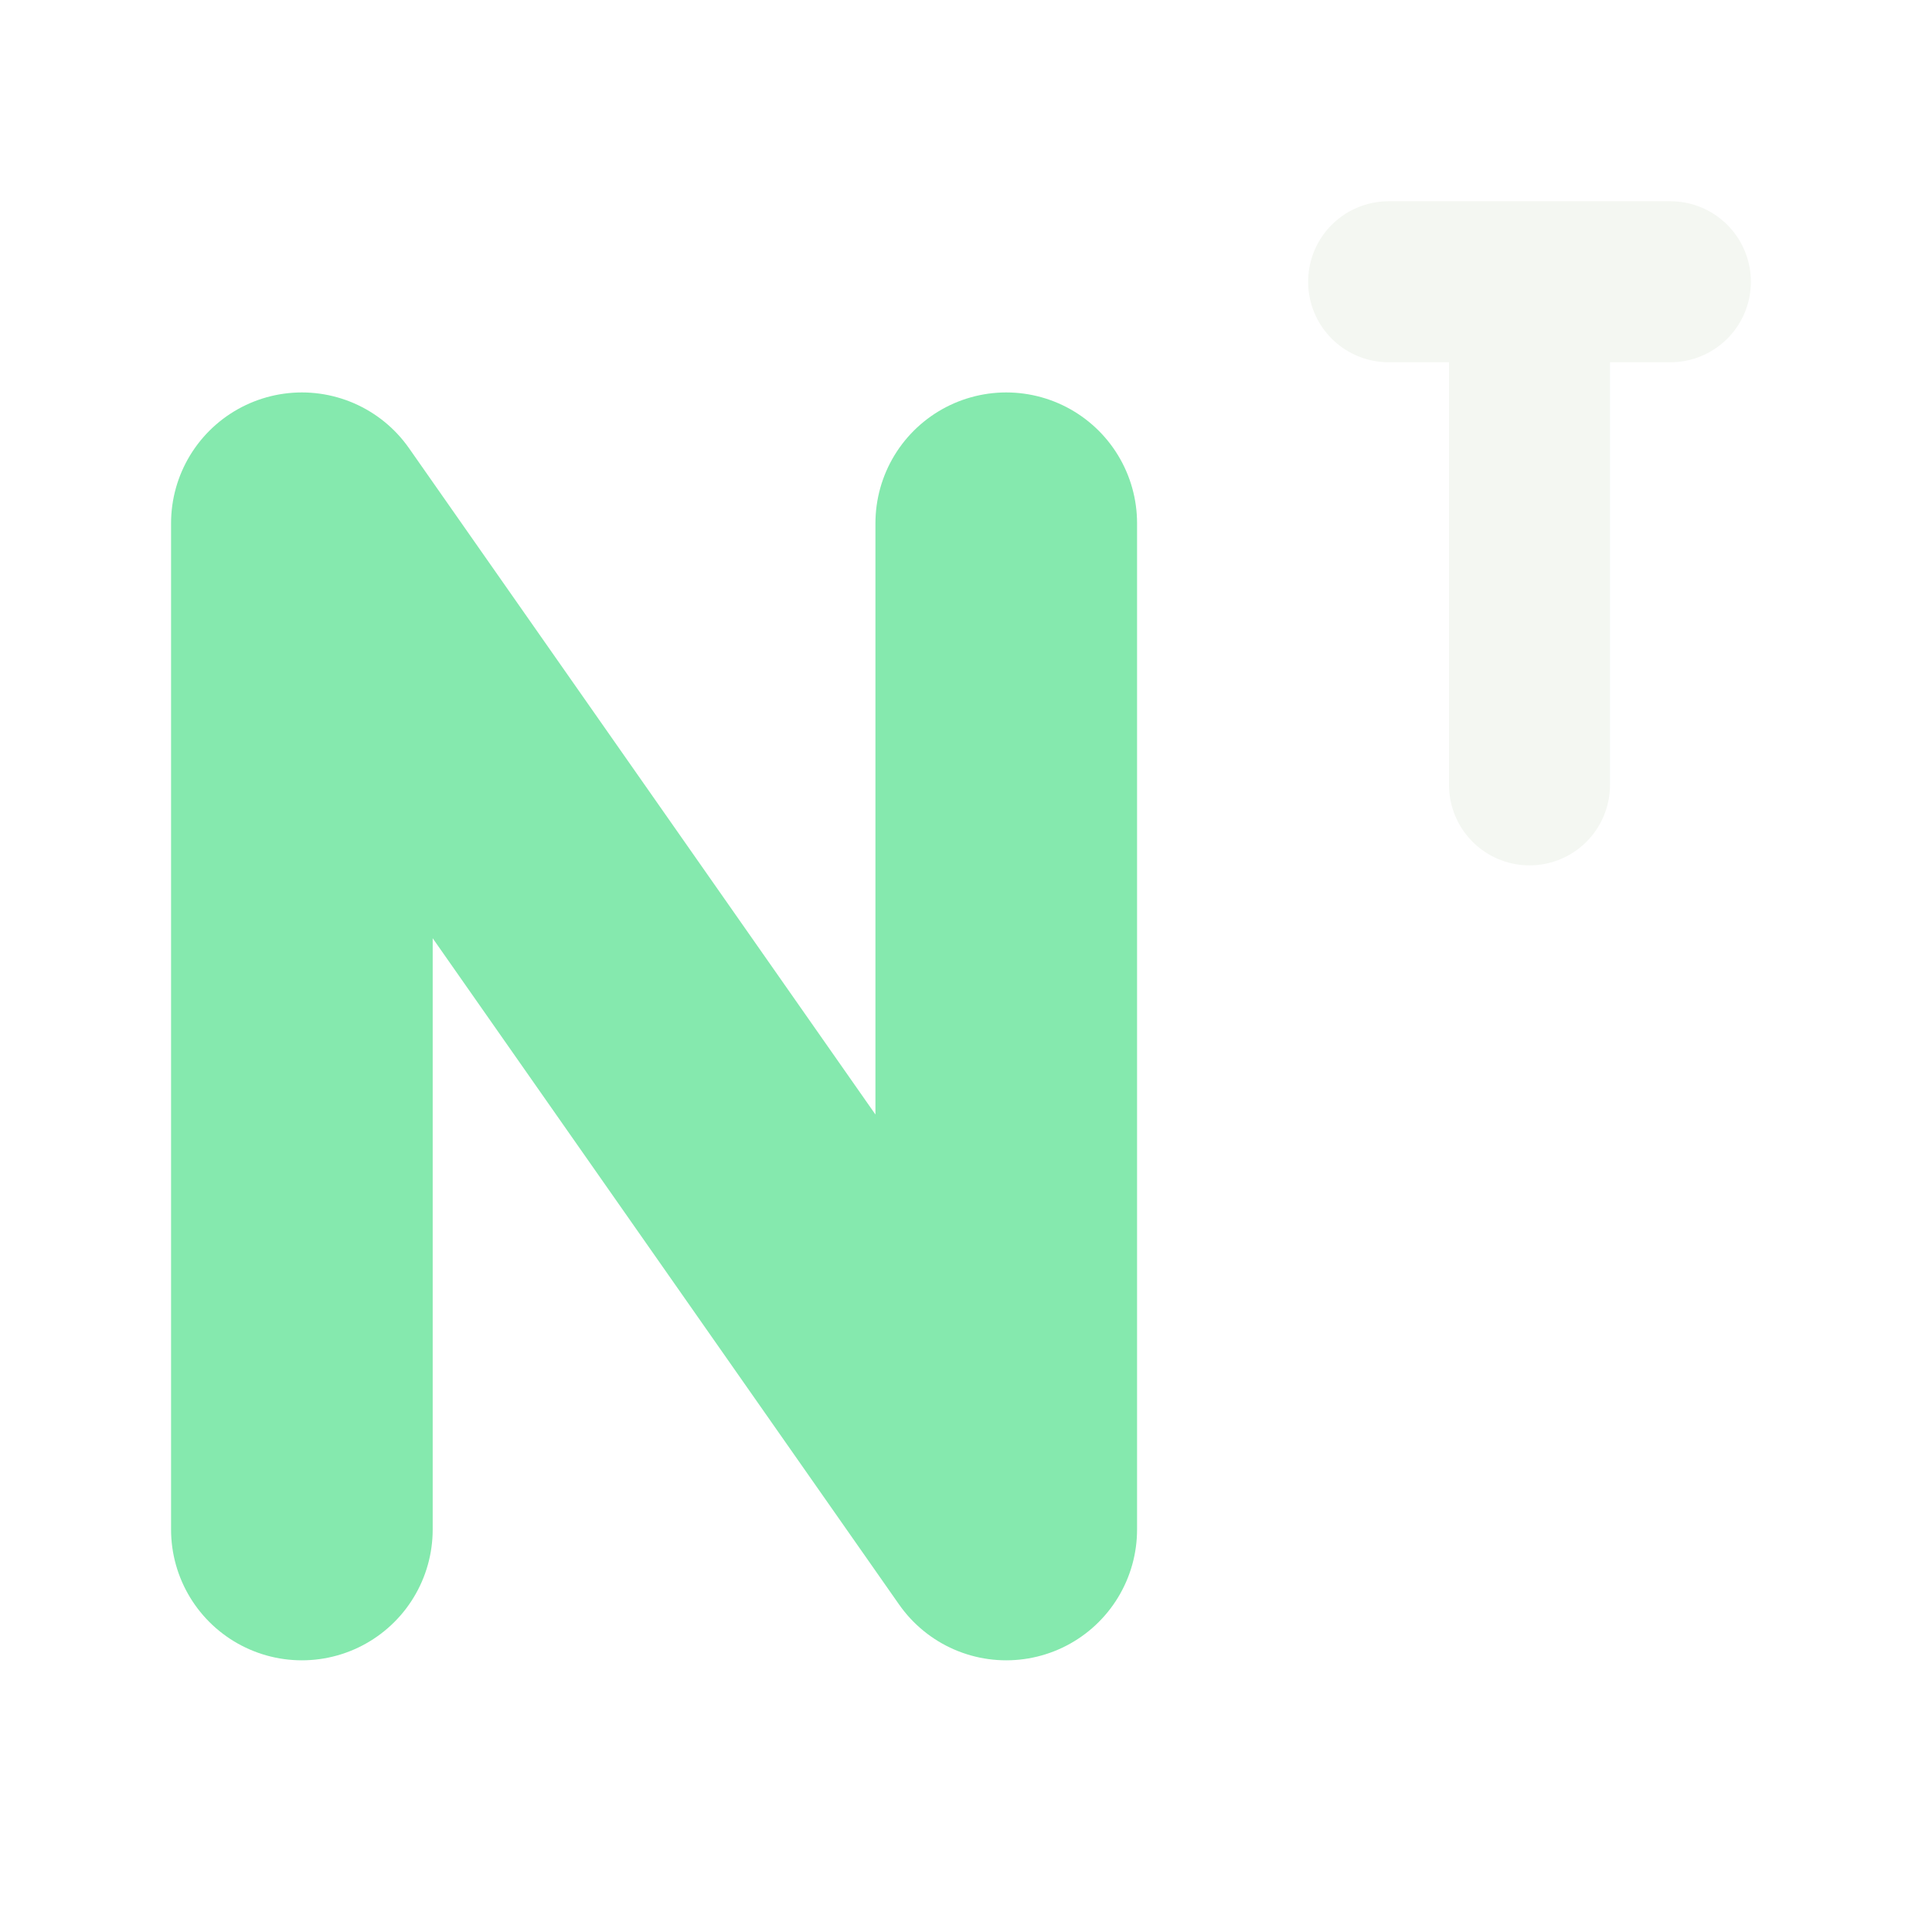
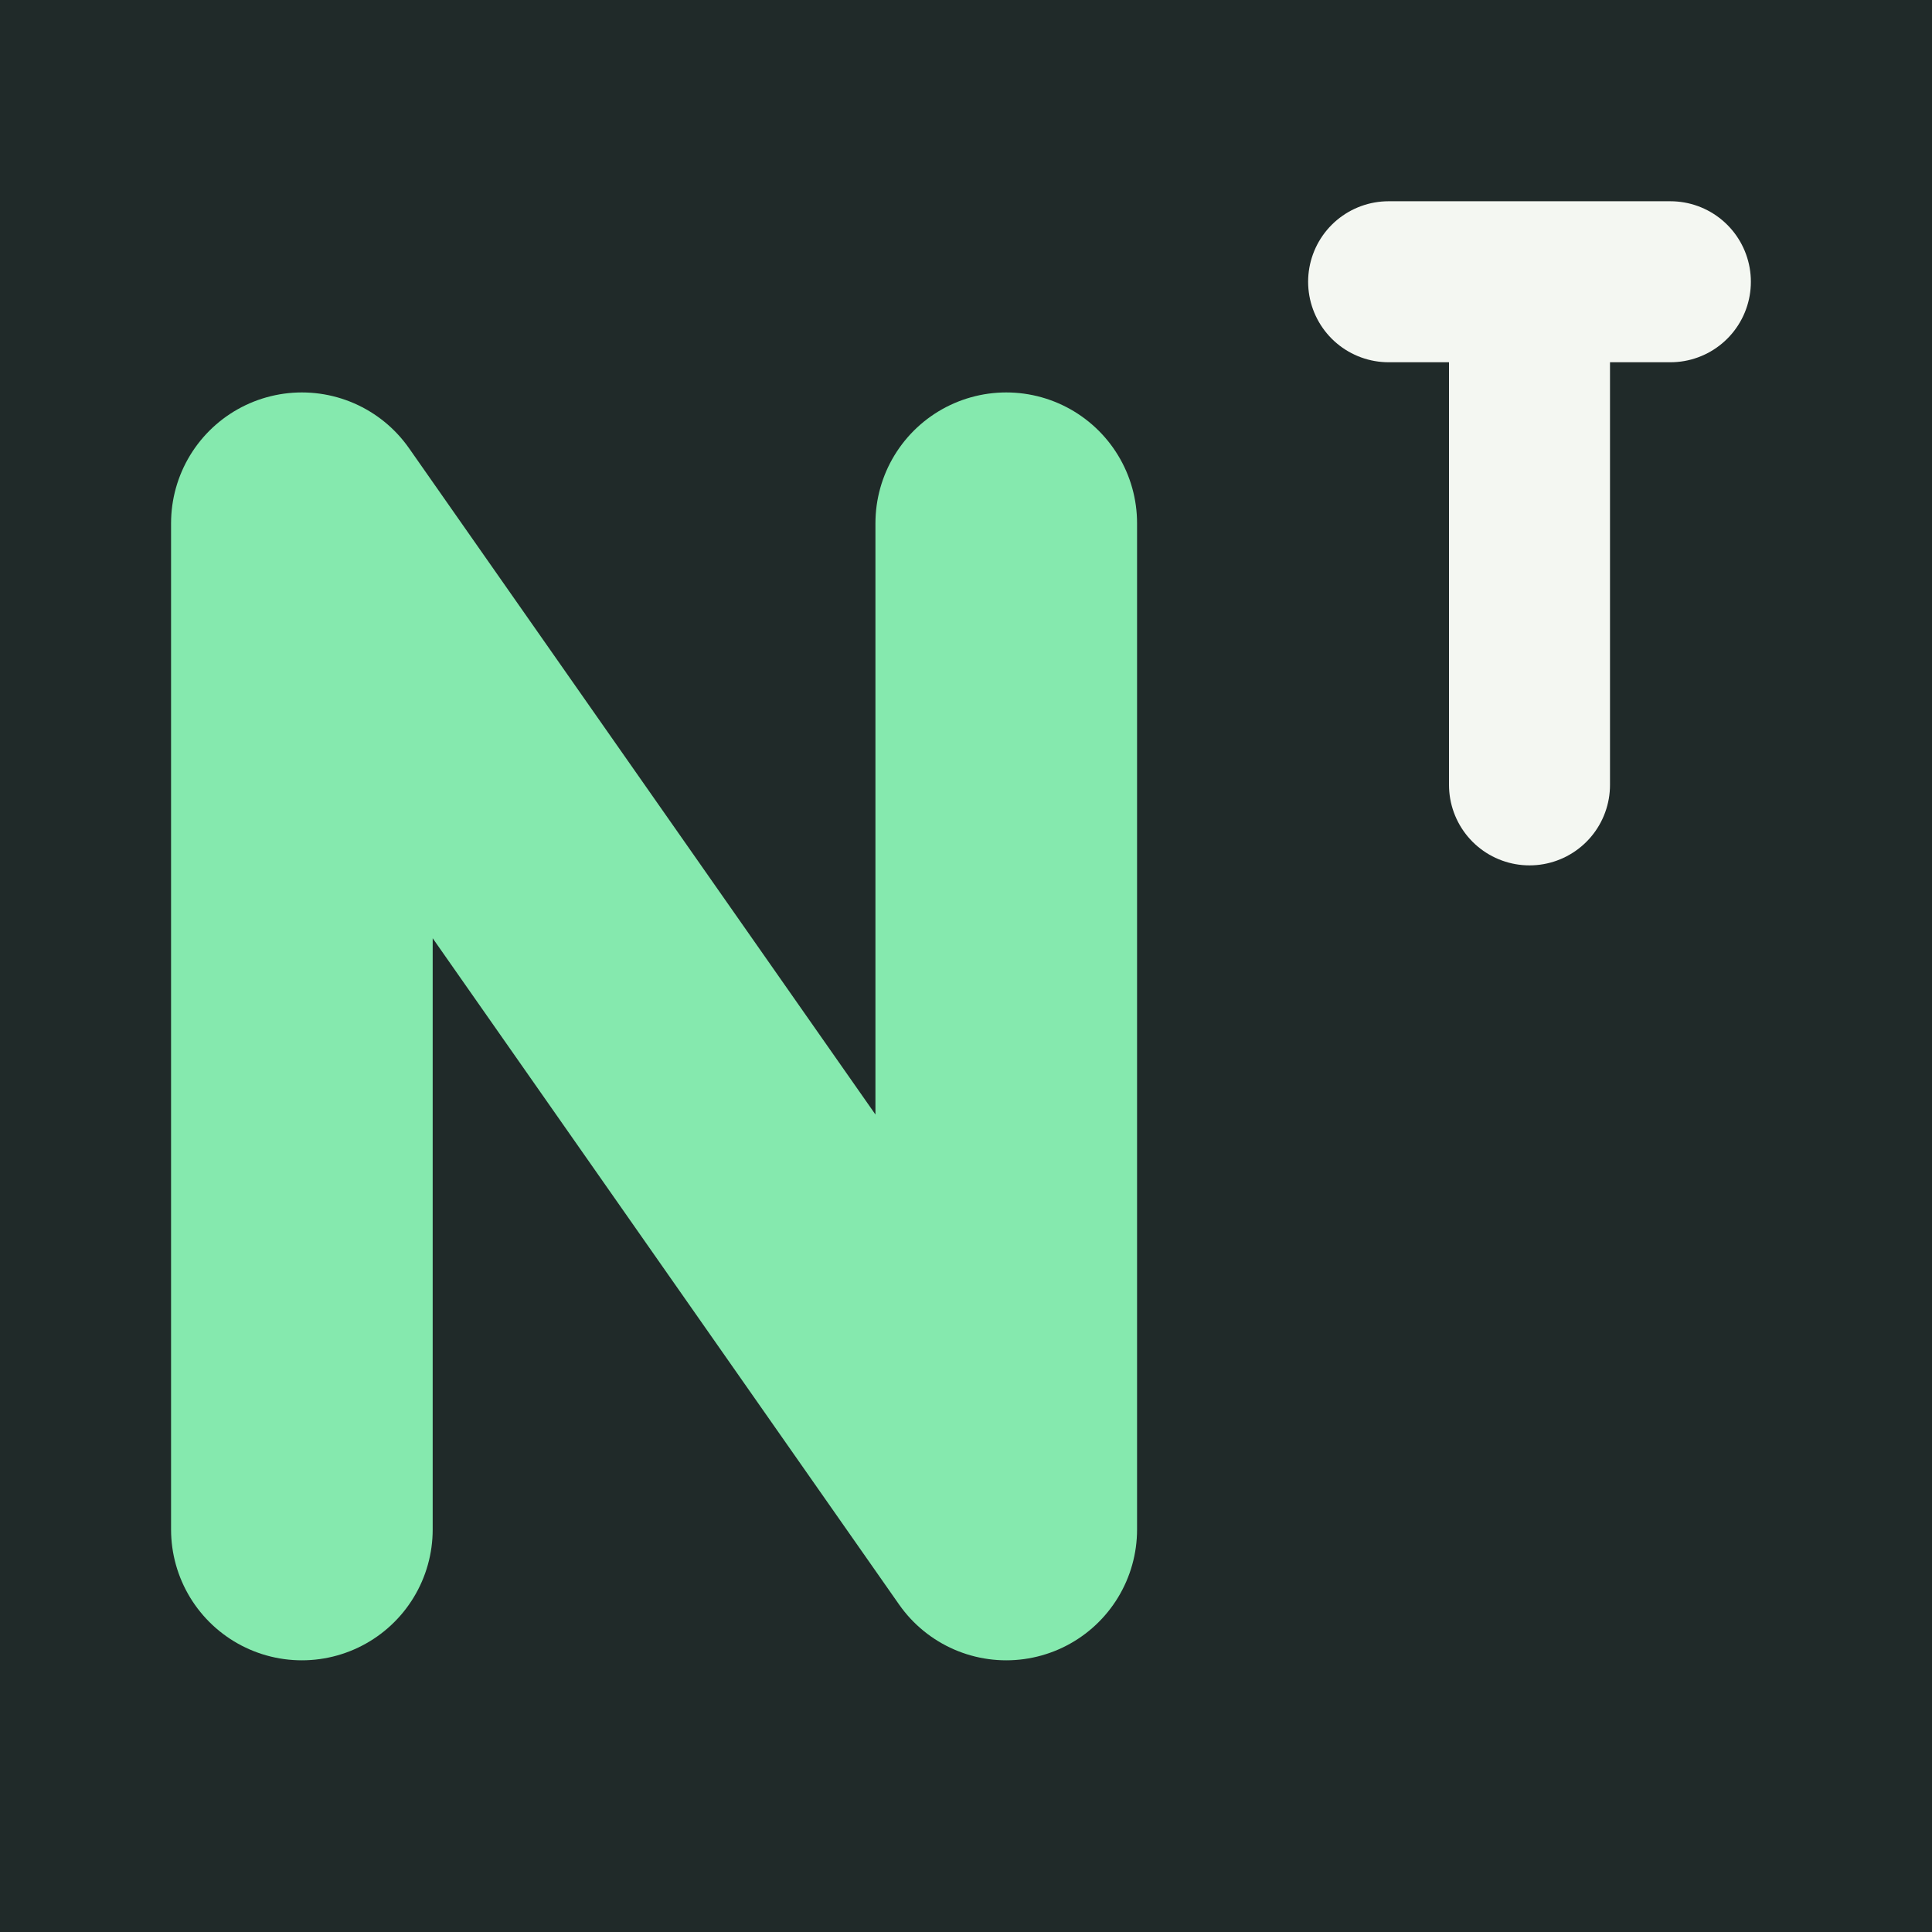
<svg xmlns="http://www.w3.org/2000/svg" width="456" height="456" viewBox="0 0 48 48">
+   <rect width="48" height="48" fill="#202A29" />
  <path d="M7.5 38V13L25 38V13" fill="none" stroke="#85E9AE" stroke-width="6.5" stroke-linecap="round" stroke-linejoin="round" />
  <path d="M34.5 7H41.5M38 7V19.5" fill="none" stroke="#F4F7F2" stroke-width="4" stroke-linecap="round" stroke-linejoin="round" />
</svg>
